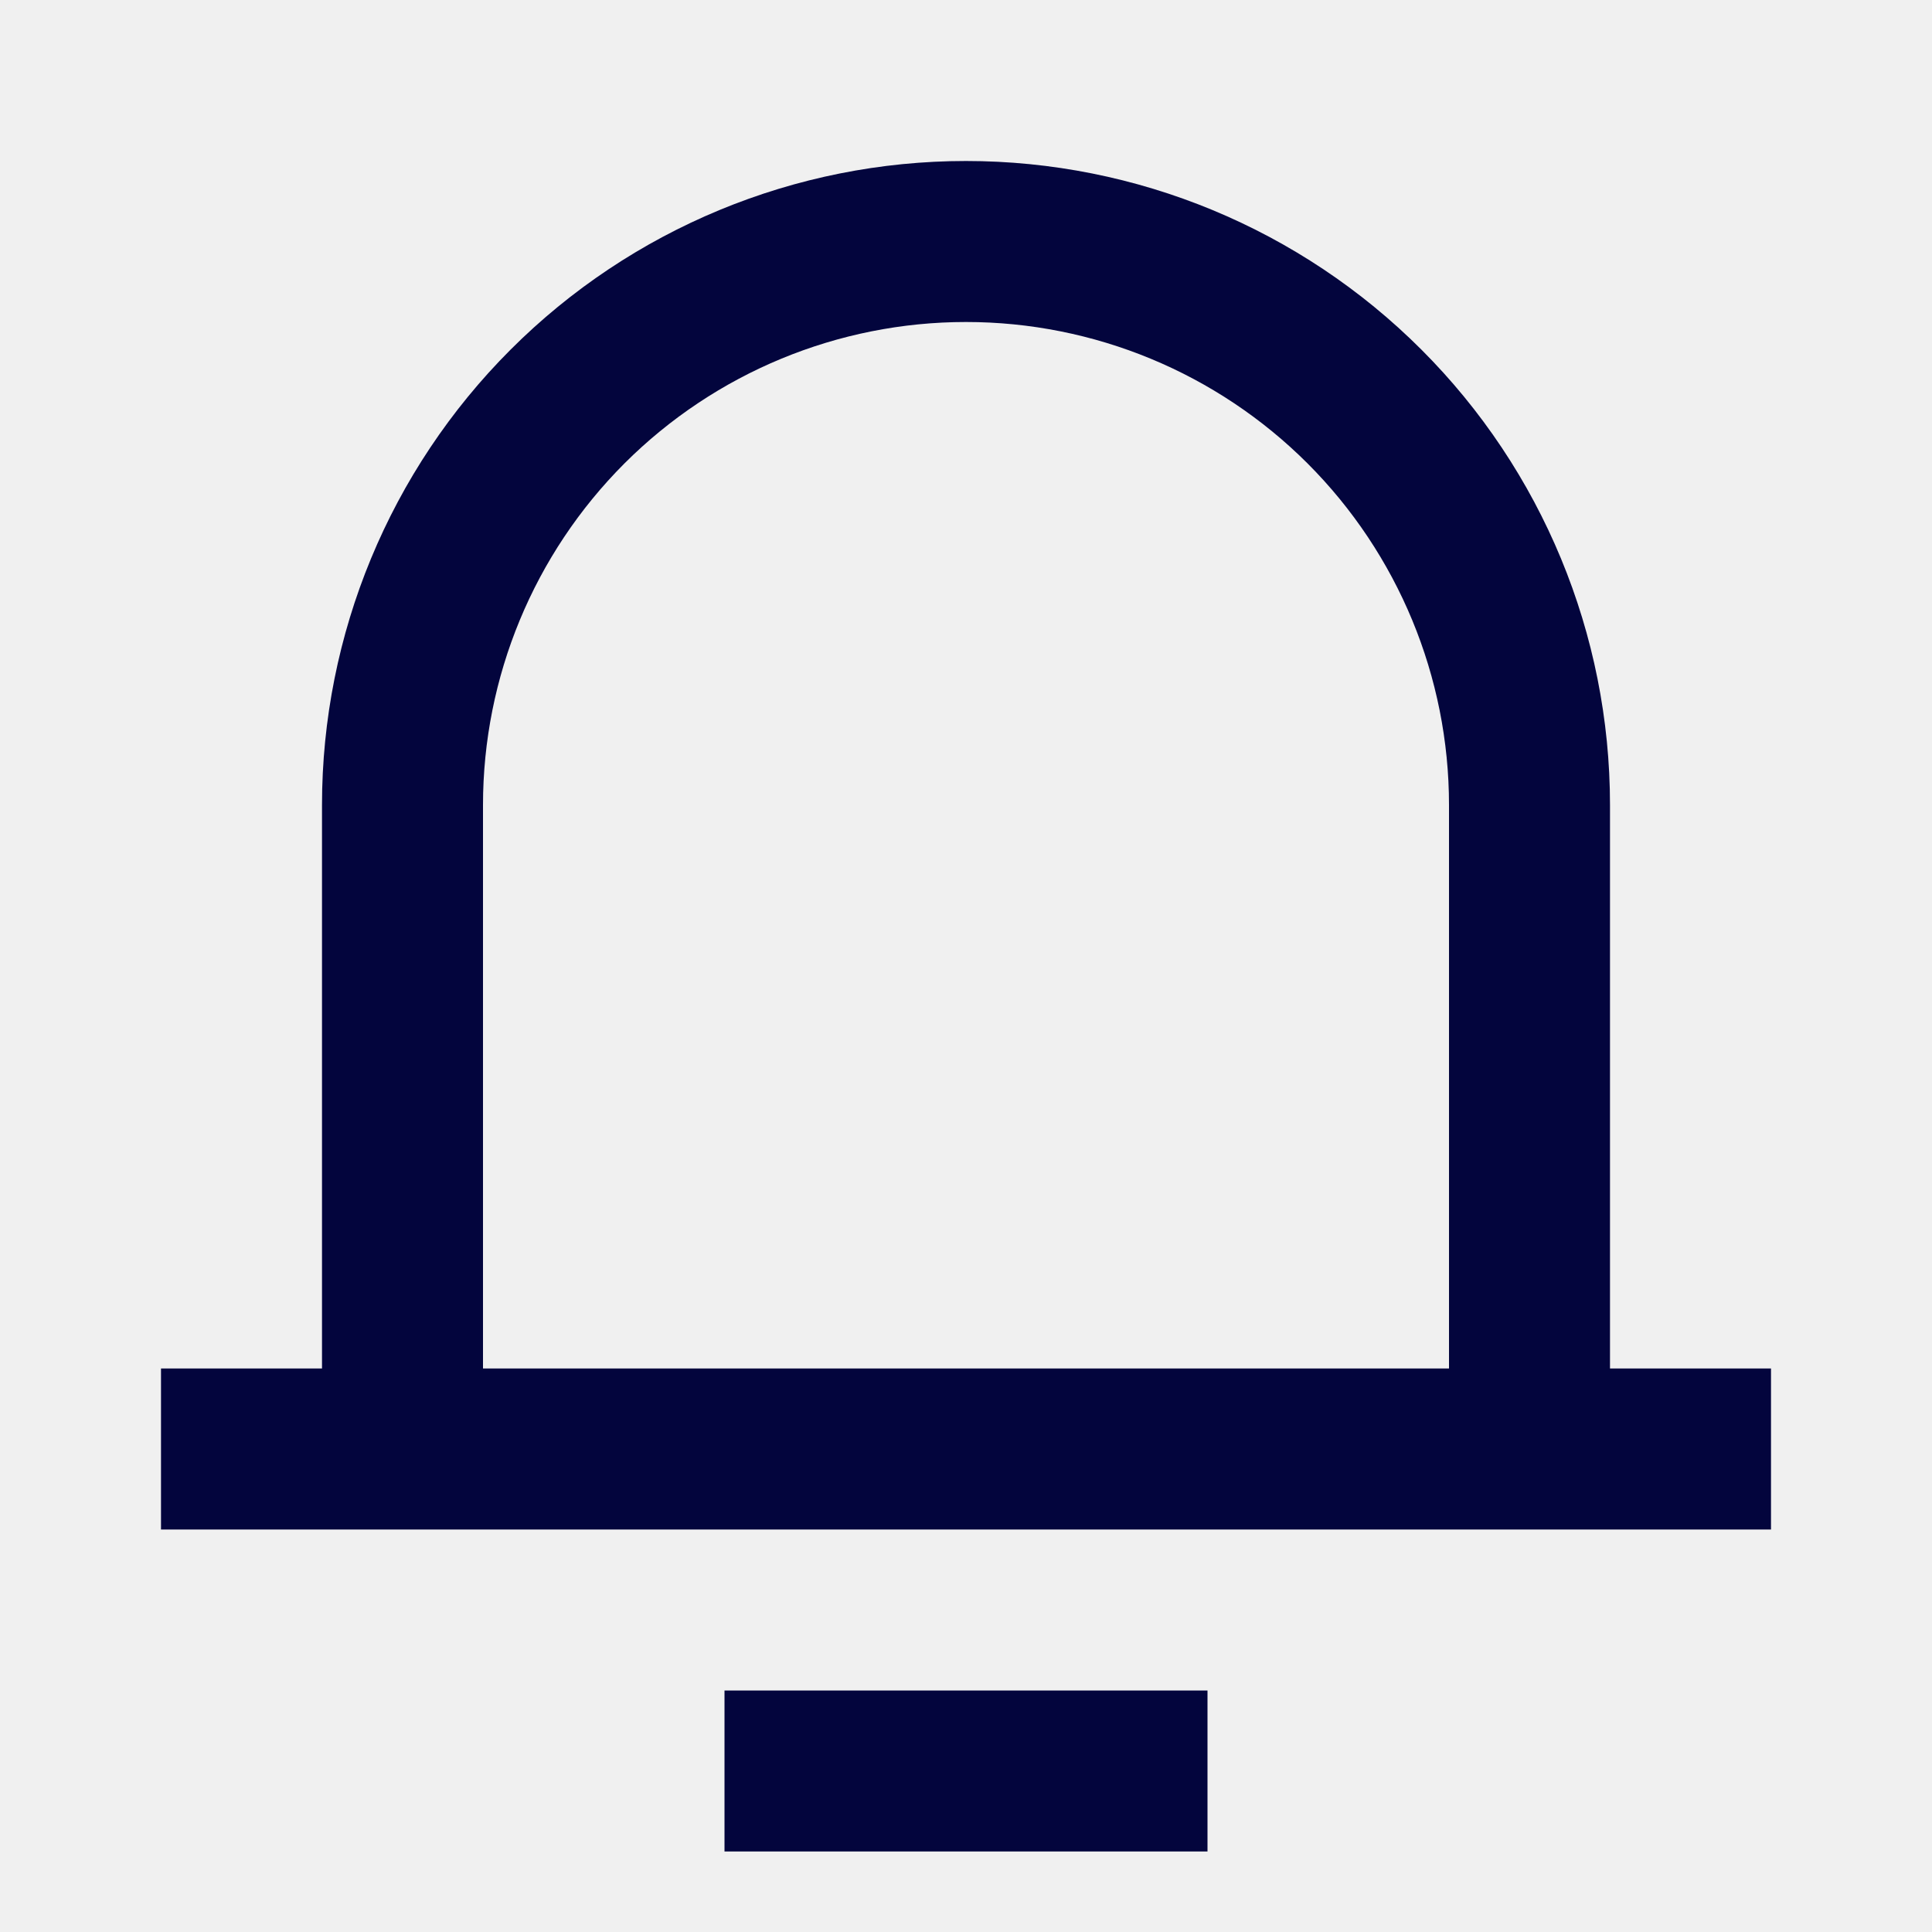
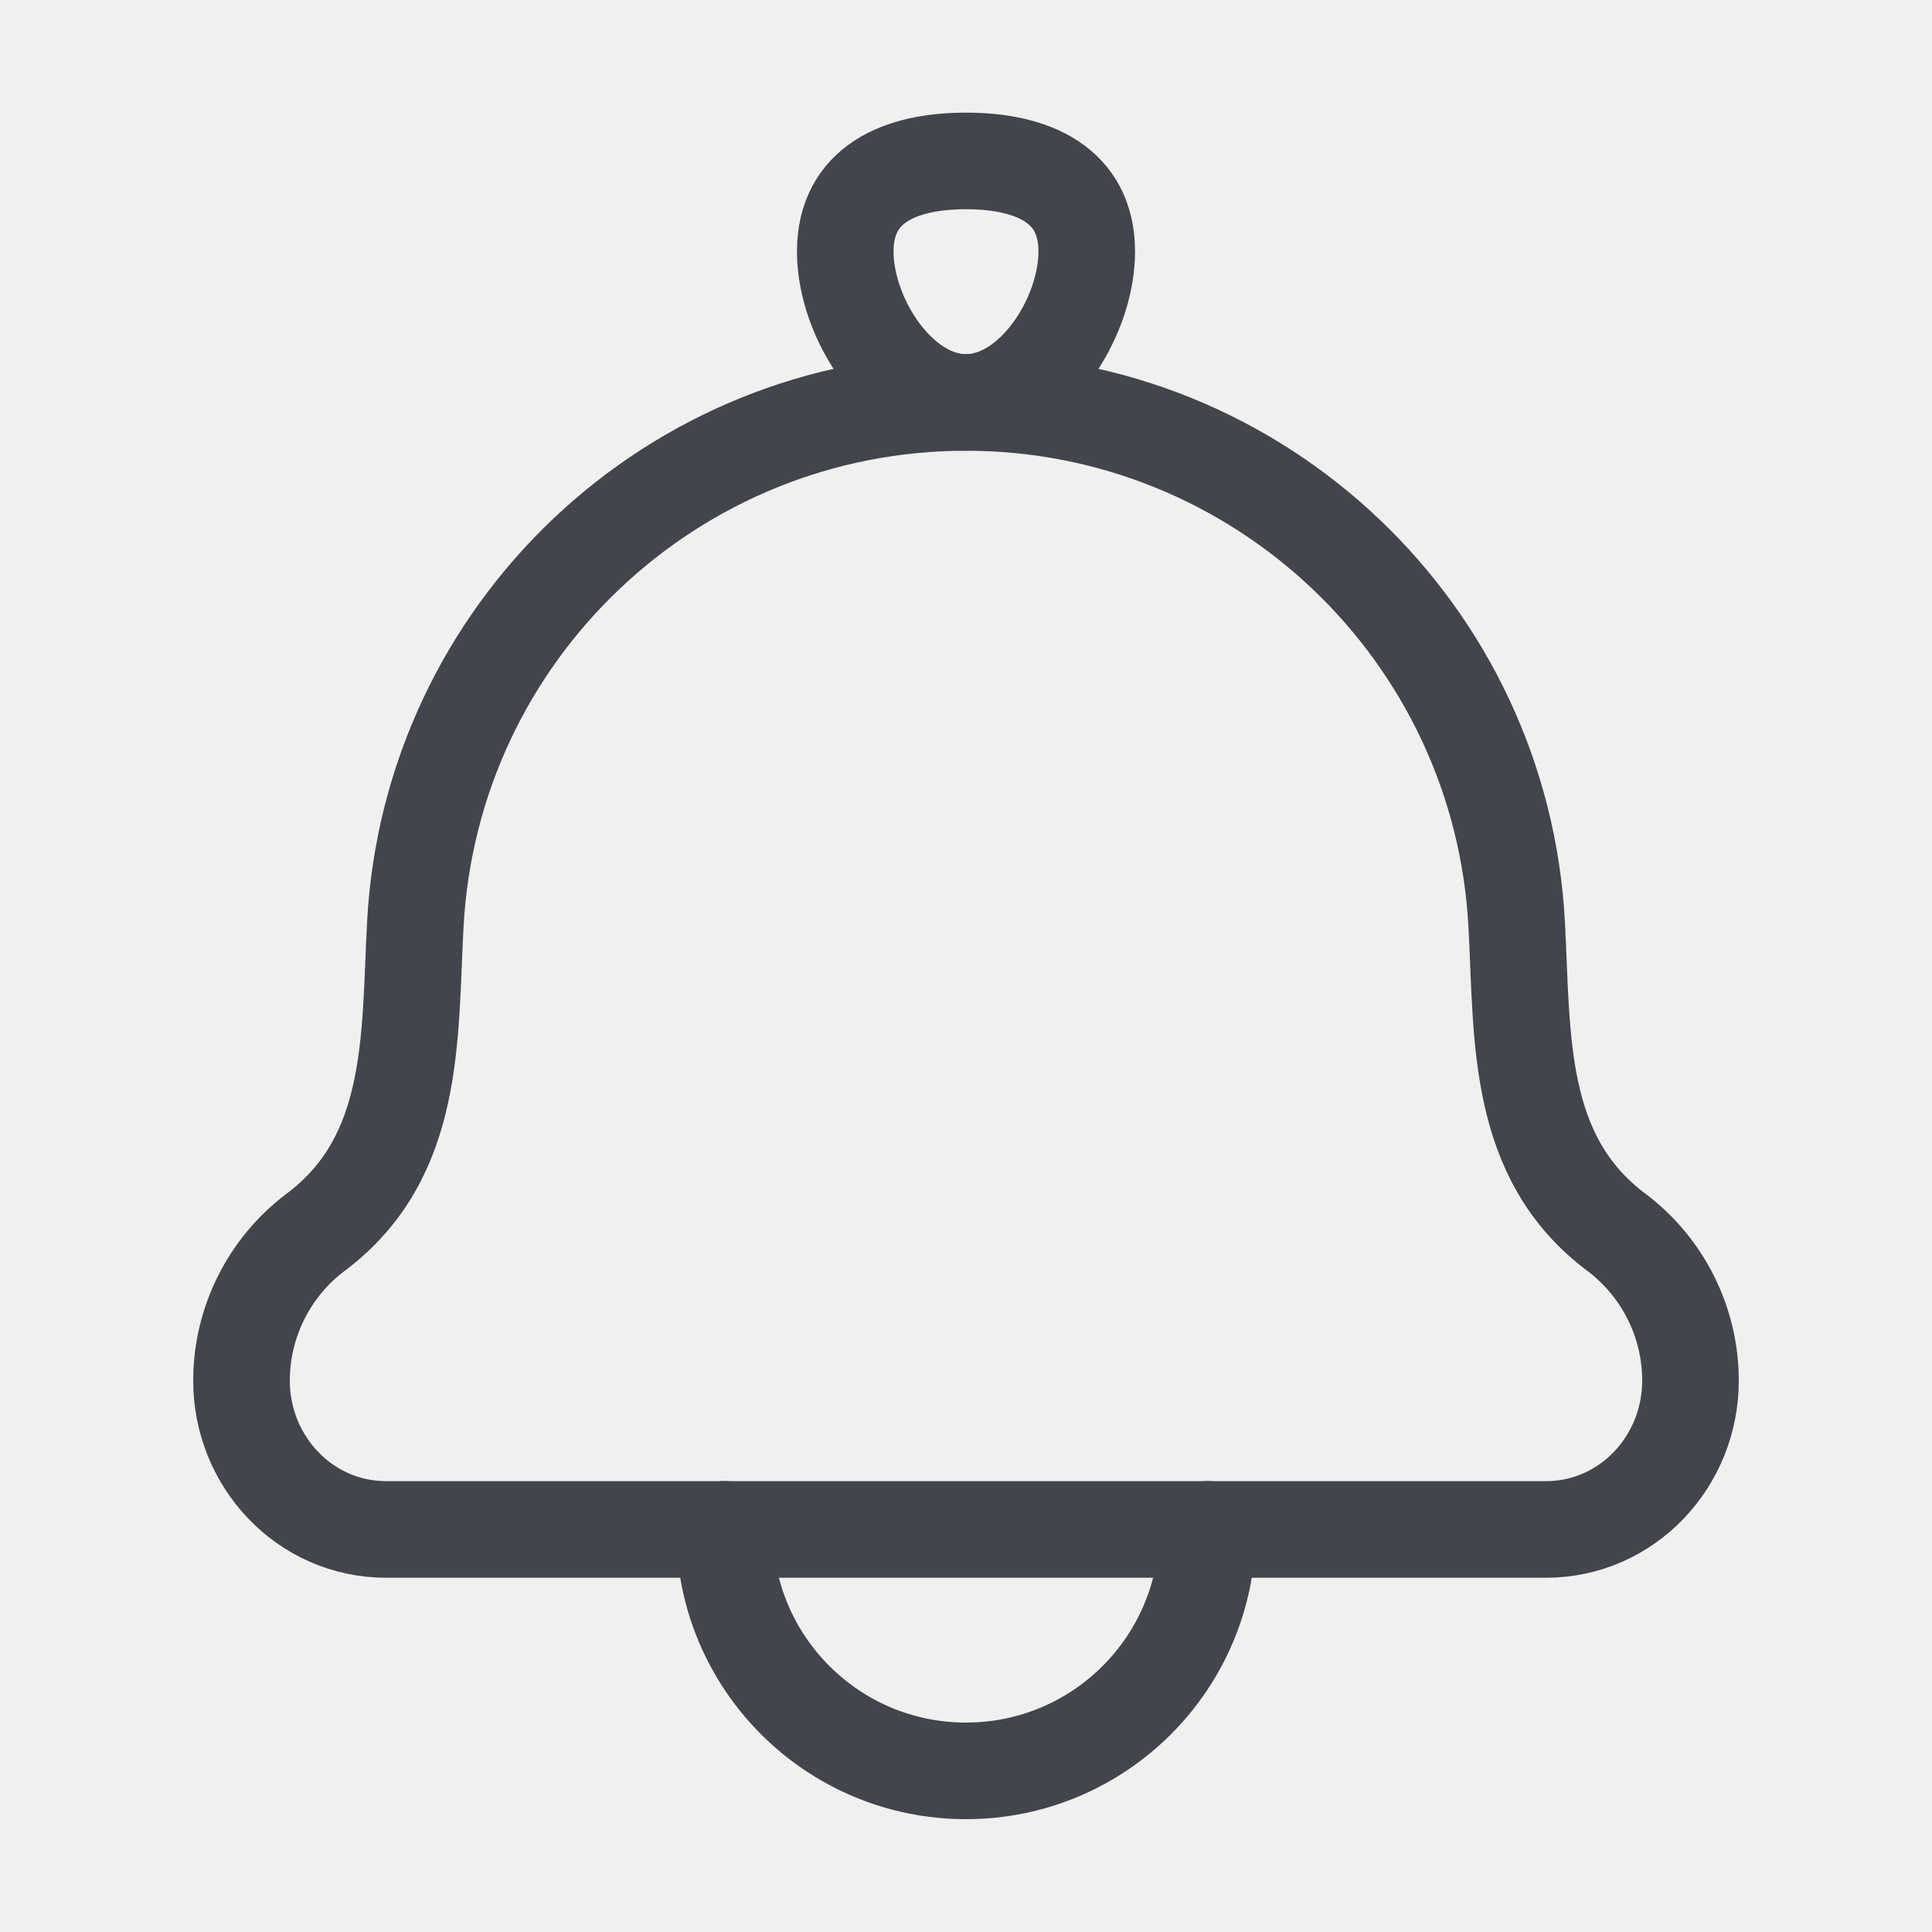
- <svg xmlns="http://www.w3.org/2000/svg" width="24" height="24" viewBox="0 0 24 24" fill="none">
-   <g clip-path="url(#clip0_1121_916)">
-     <path d="M20 17H22V19H2V17H4V10C4 7.878 4.843 5.843 6.343 4.343C7.843 2.843 9.878 2 12 2C14.122 2 16.157 2.843 17.657 4.343C19.157 5.843 20 7.878 20 10V17ZM18 17V10C18 8.409 17.368 6.883 16.243 5.757C15.117 4.632 13.591 4 12 4C10.409 4 8.883 4.632 7.757 5.757C6.632 6.883 6 8.409 6 10V17H18ZM9 21H15V23H9V21Z" fill="#03053D" />
-   </g>
-   <defs>
-     <clipPath id="clip0_1121_916">
-       <rect width="24" height="24" fill="white" />
-     </clipPath>
-   </defs>
+ <svg xmlns="http://www.w3.org/2000/svg" width="20" height="20" viewBox="0 0 20 20" fill="none">
+   <path d="M4.299 9.575C4.237 10.739 4.308 11.977 3.268 12.756C2.785 13.119 2.5 13.689 2.5 14.293C2.5 15.125 3.151 15.833 4 15.833H16C16.849 15.833 17.5 15.125 17.5 14.293C17.5 13.689 17.215 13.119 16.732 12.756C15.692 11.977 15.763 10.739 15.701 9.575C15.542 6.543 13.037 4.166 10 4.166C6.963 4.166 4.458 6.543 4.299 9.575Z" stroke="#43454C" stroke-linecap="round" stroke-linejoin="round" />
+   <path d="M8.75 2.604C8.75 3.294 9.31 4.166 10 4.166C10.69 4.166 11.25 3.294 11.25 2.604C11.25 1.913 10.69 1.666 10 1.666C9.31 1.666 8.75 1.913 8.75 2.604Z" stroke="#43454C" />
+   <path d="M12.5 15.832C12.5 17.213 11.381 18.332 10 18.332C8.619 18.332 7.5 17.213 7.5 15.832" stroke="#43454C" stroke-linecap="round" stroke-linejoin="round" />
</svg>
